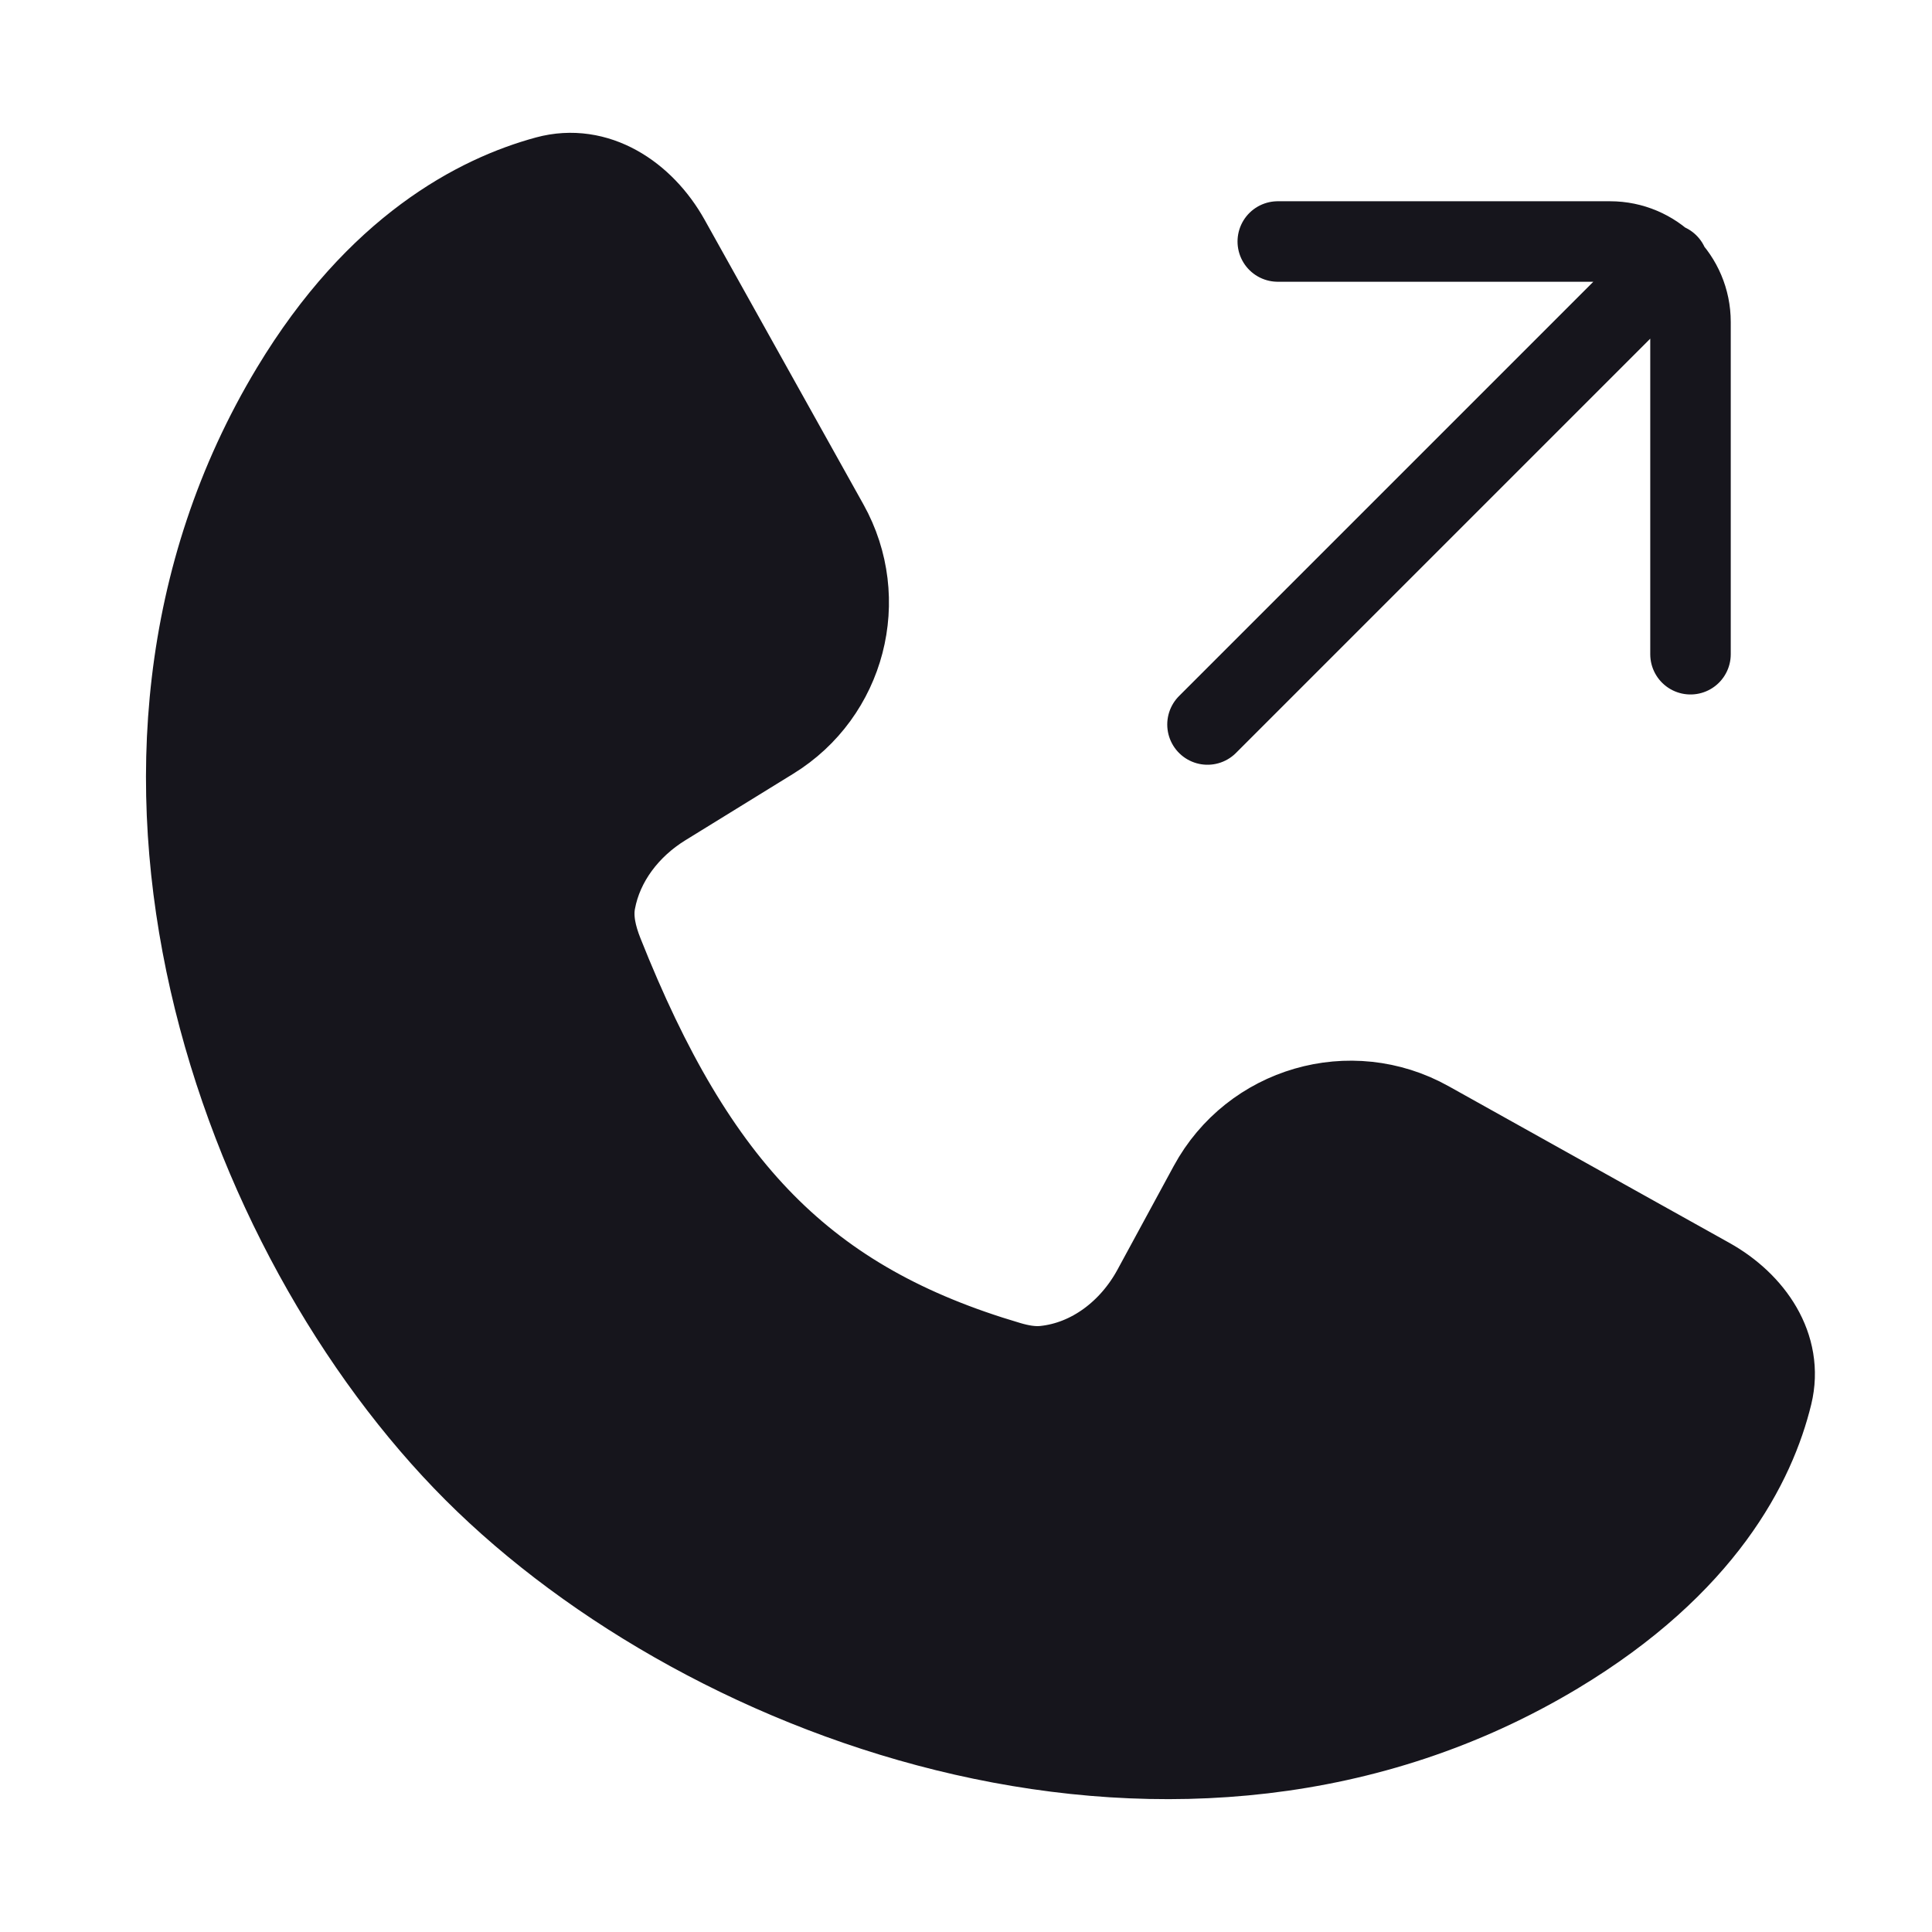
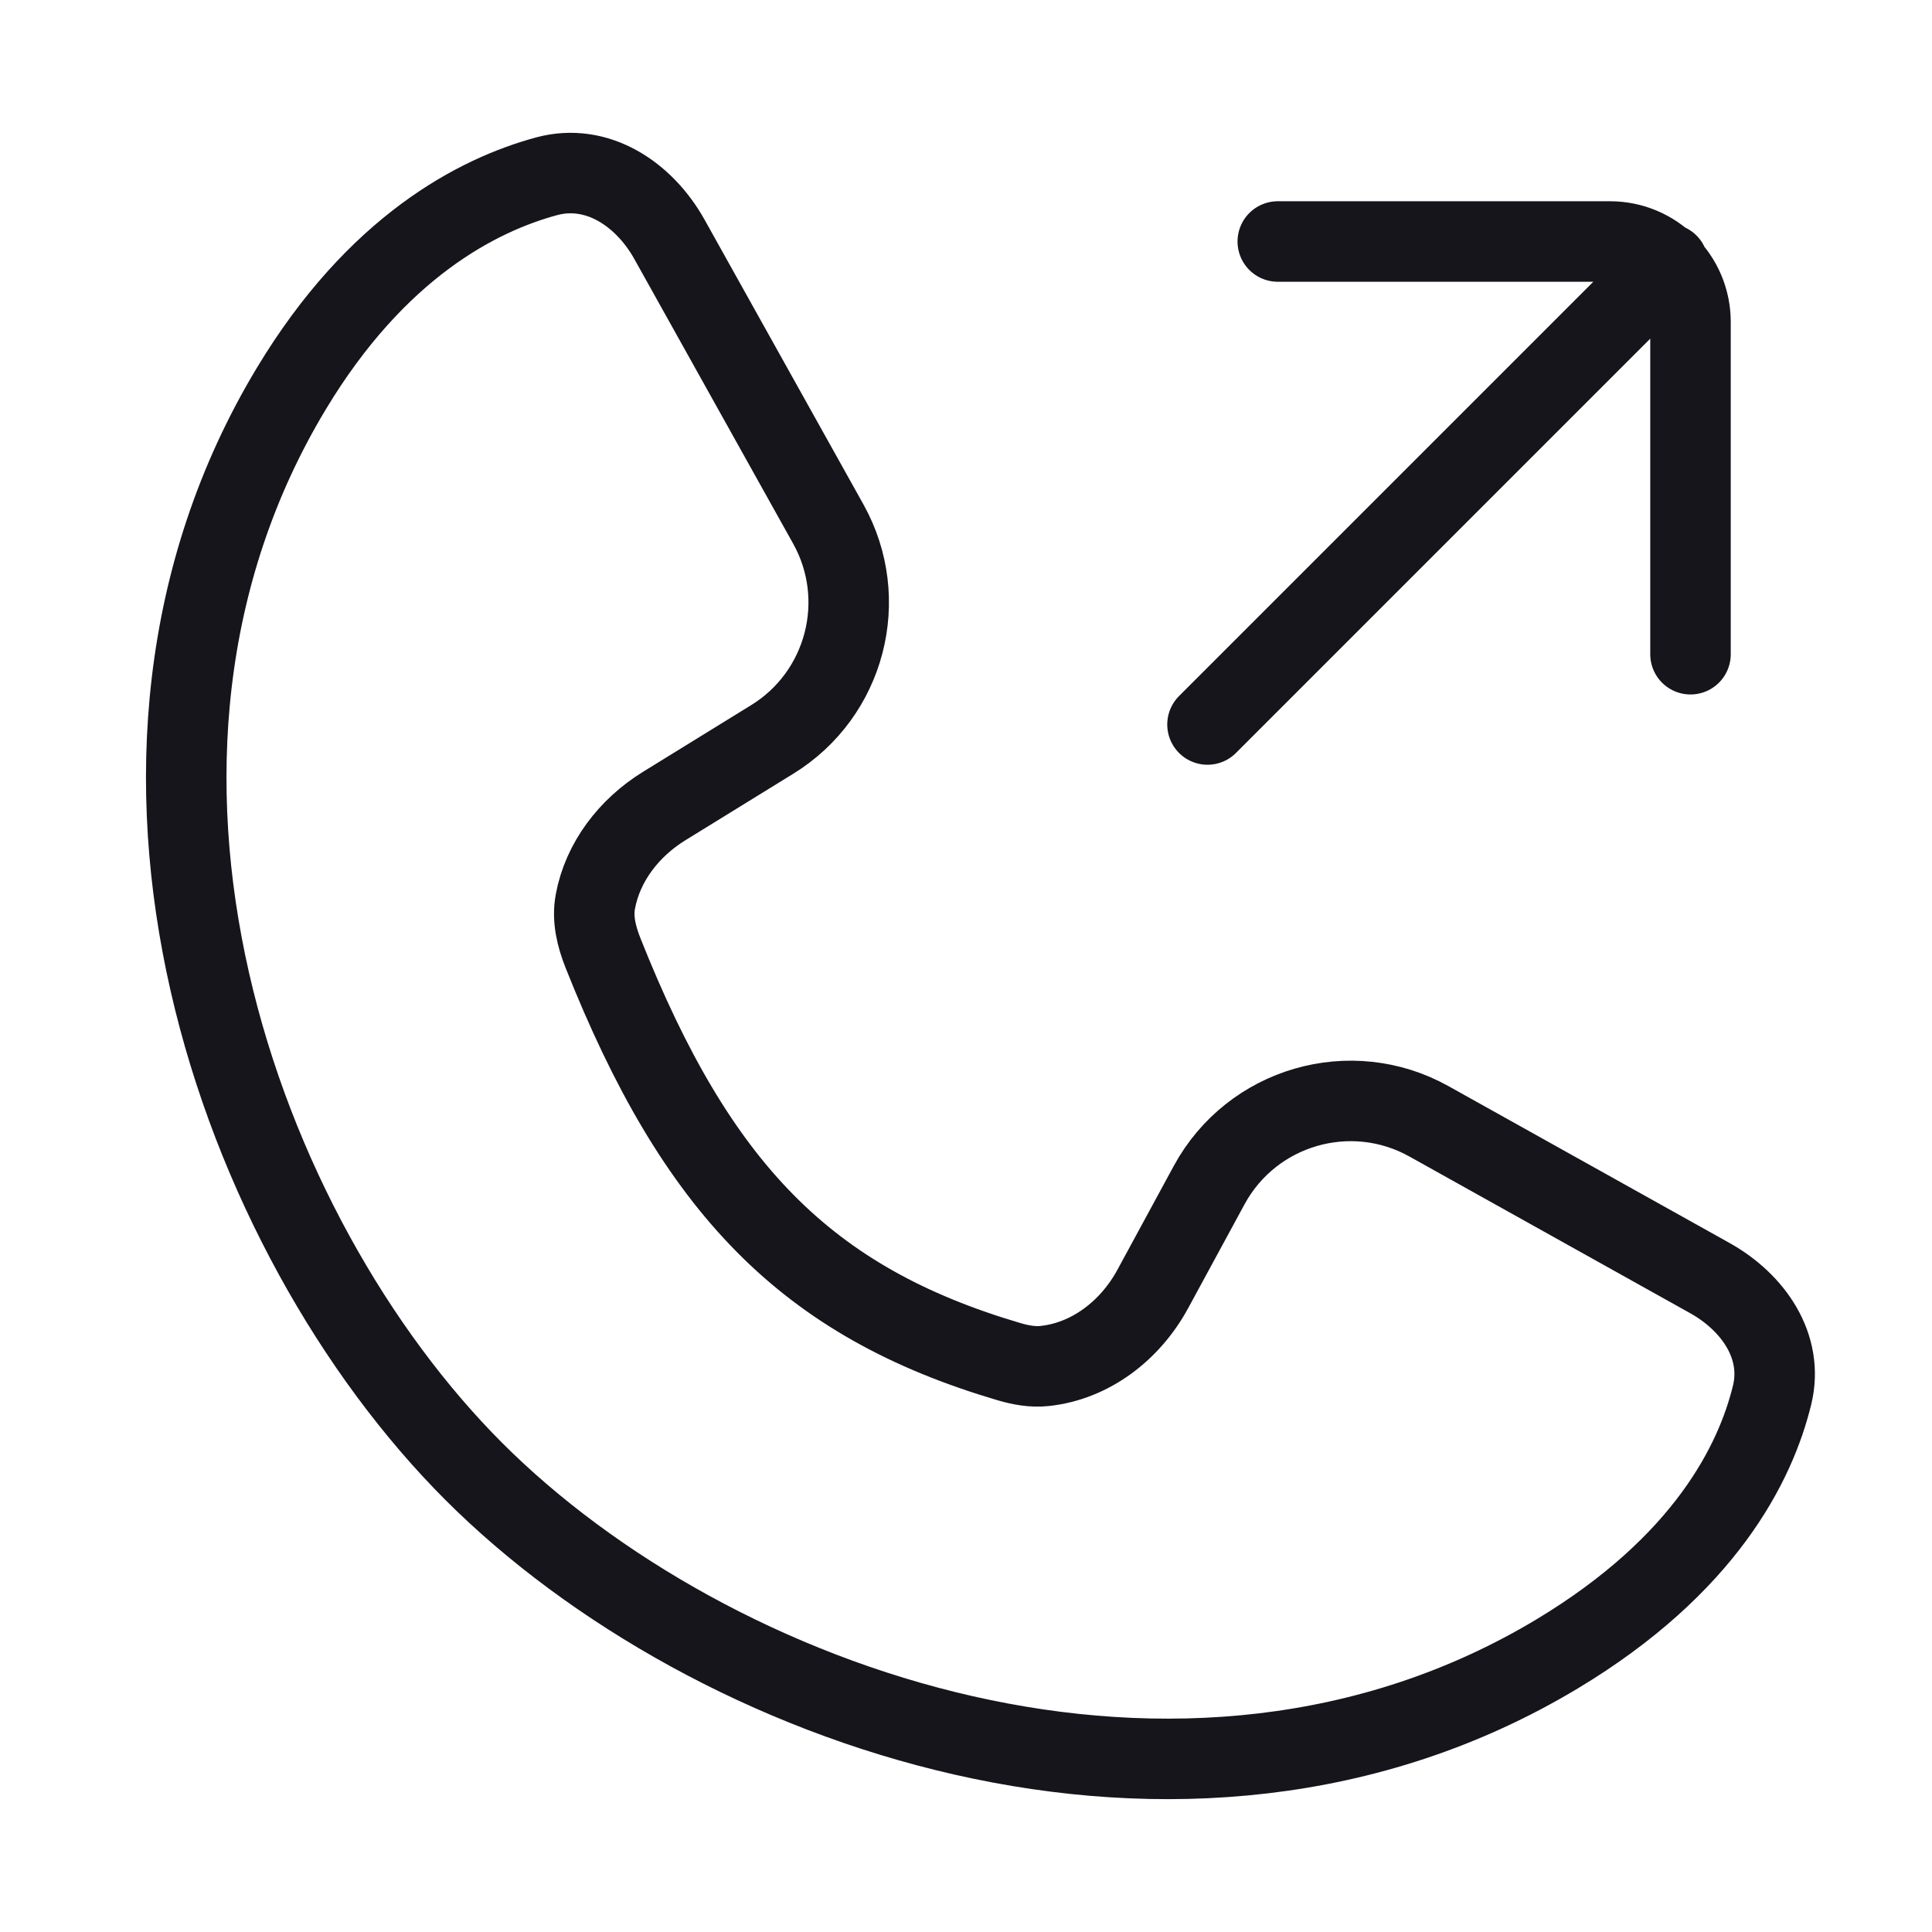
<svg xmlns="http://www.w3.org/2000/svg" width="24" height="24" viewBox="0 0 24 24" fill="none">
-   <path d="M6.789 2.19C5.931 2.423 4.68 3.067 3.621 4.824C0.823 9.465 2.956 15.349 5.887 18.28C8.817 21.21 14.697 23.336 19.342 20.546C21.18 19.441 21.808 18.176 22.014 17.328C22.16 16.727 21.781 16.179 21.241 15.877L17.752 13.93C16.78 13.387 15.551 13.744 15.02 14.723L14.321 16.011C14.04 16.529 13.546 16.909 12.975 16.969C12.826 16.985 12.677 16.957 12.534 16.915C10.013 16.172 8.653 14.764 7.491 11.839C7.41 11.635 7.355 11.415 7.396 11.199C7.487 10.709 7.812 10.284 8.249 10.014L9.592 9.186C10.504 8.625 10.811 7.444 10.289 6.509L8.316 2.973C7.999 2.406 7.415 2.021 6.789 2.19Z" fill="#16151C" />
  <path d="M15.873 3H20C20.276 3 20.526 3.112 20.707 3.293M21 8.127V4C21 3.724 20.888 3.474 20.707 3.293M15 9L20.707 3.293M20.707 3.293L20.721 3.279M3.621 4.824C4.68 3.067 5.931 2.423 6.789 2.19C7.415 2.021 7.999 2.406 8.316 2.973L10.289 6.509C10.811 7.444 10.504 8.625 9.592 9.186L8.249 10.014C7.812 10.284 7.487 10.709 7.396 11.199C7.355 11.415 7.41 11.635 7.491 11.839C8.653 14.764 10.013 16.172 12.534 16.915C12.677 16.957 12.826 16.985 12.975 16.969C13.546 16.909 14.04 16.529 14.321 16.011L15.02 14.723C15.551 13.744 16.78 13.387 17.752 13.93L21.241 15.877C21.781 16.179 22.16 16.727 22.014 17.328C21.808 18.176 21.18 19.441 19.342 20.546C14.697 23.336 8.817 21.21 5.887 18.28C2.956 15.349 0.823 9.465 3.621 4.824Z" stroke="#16151C" stroke-linecap="round" stroke-linejoin="round" />
</svg>
